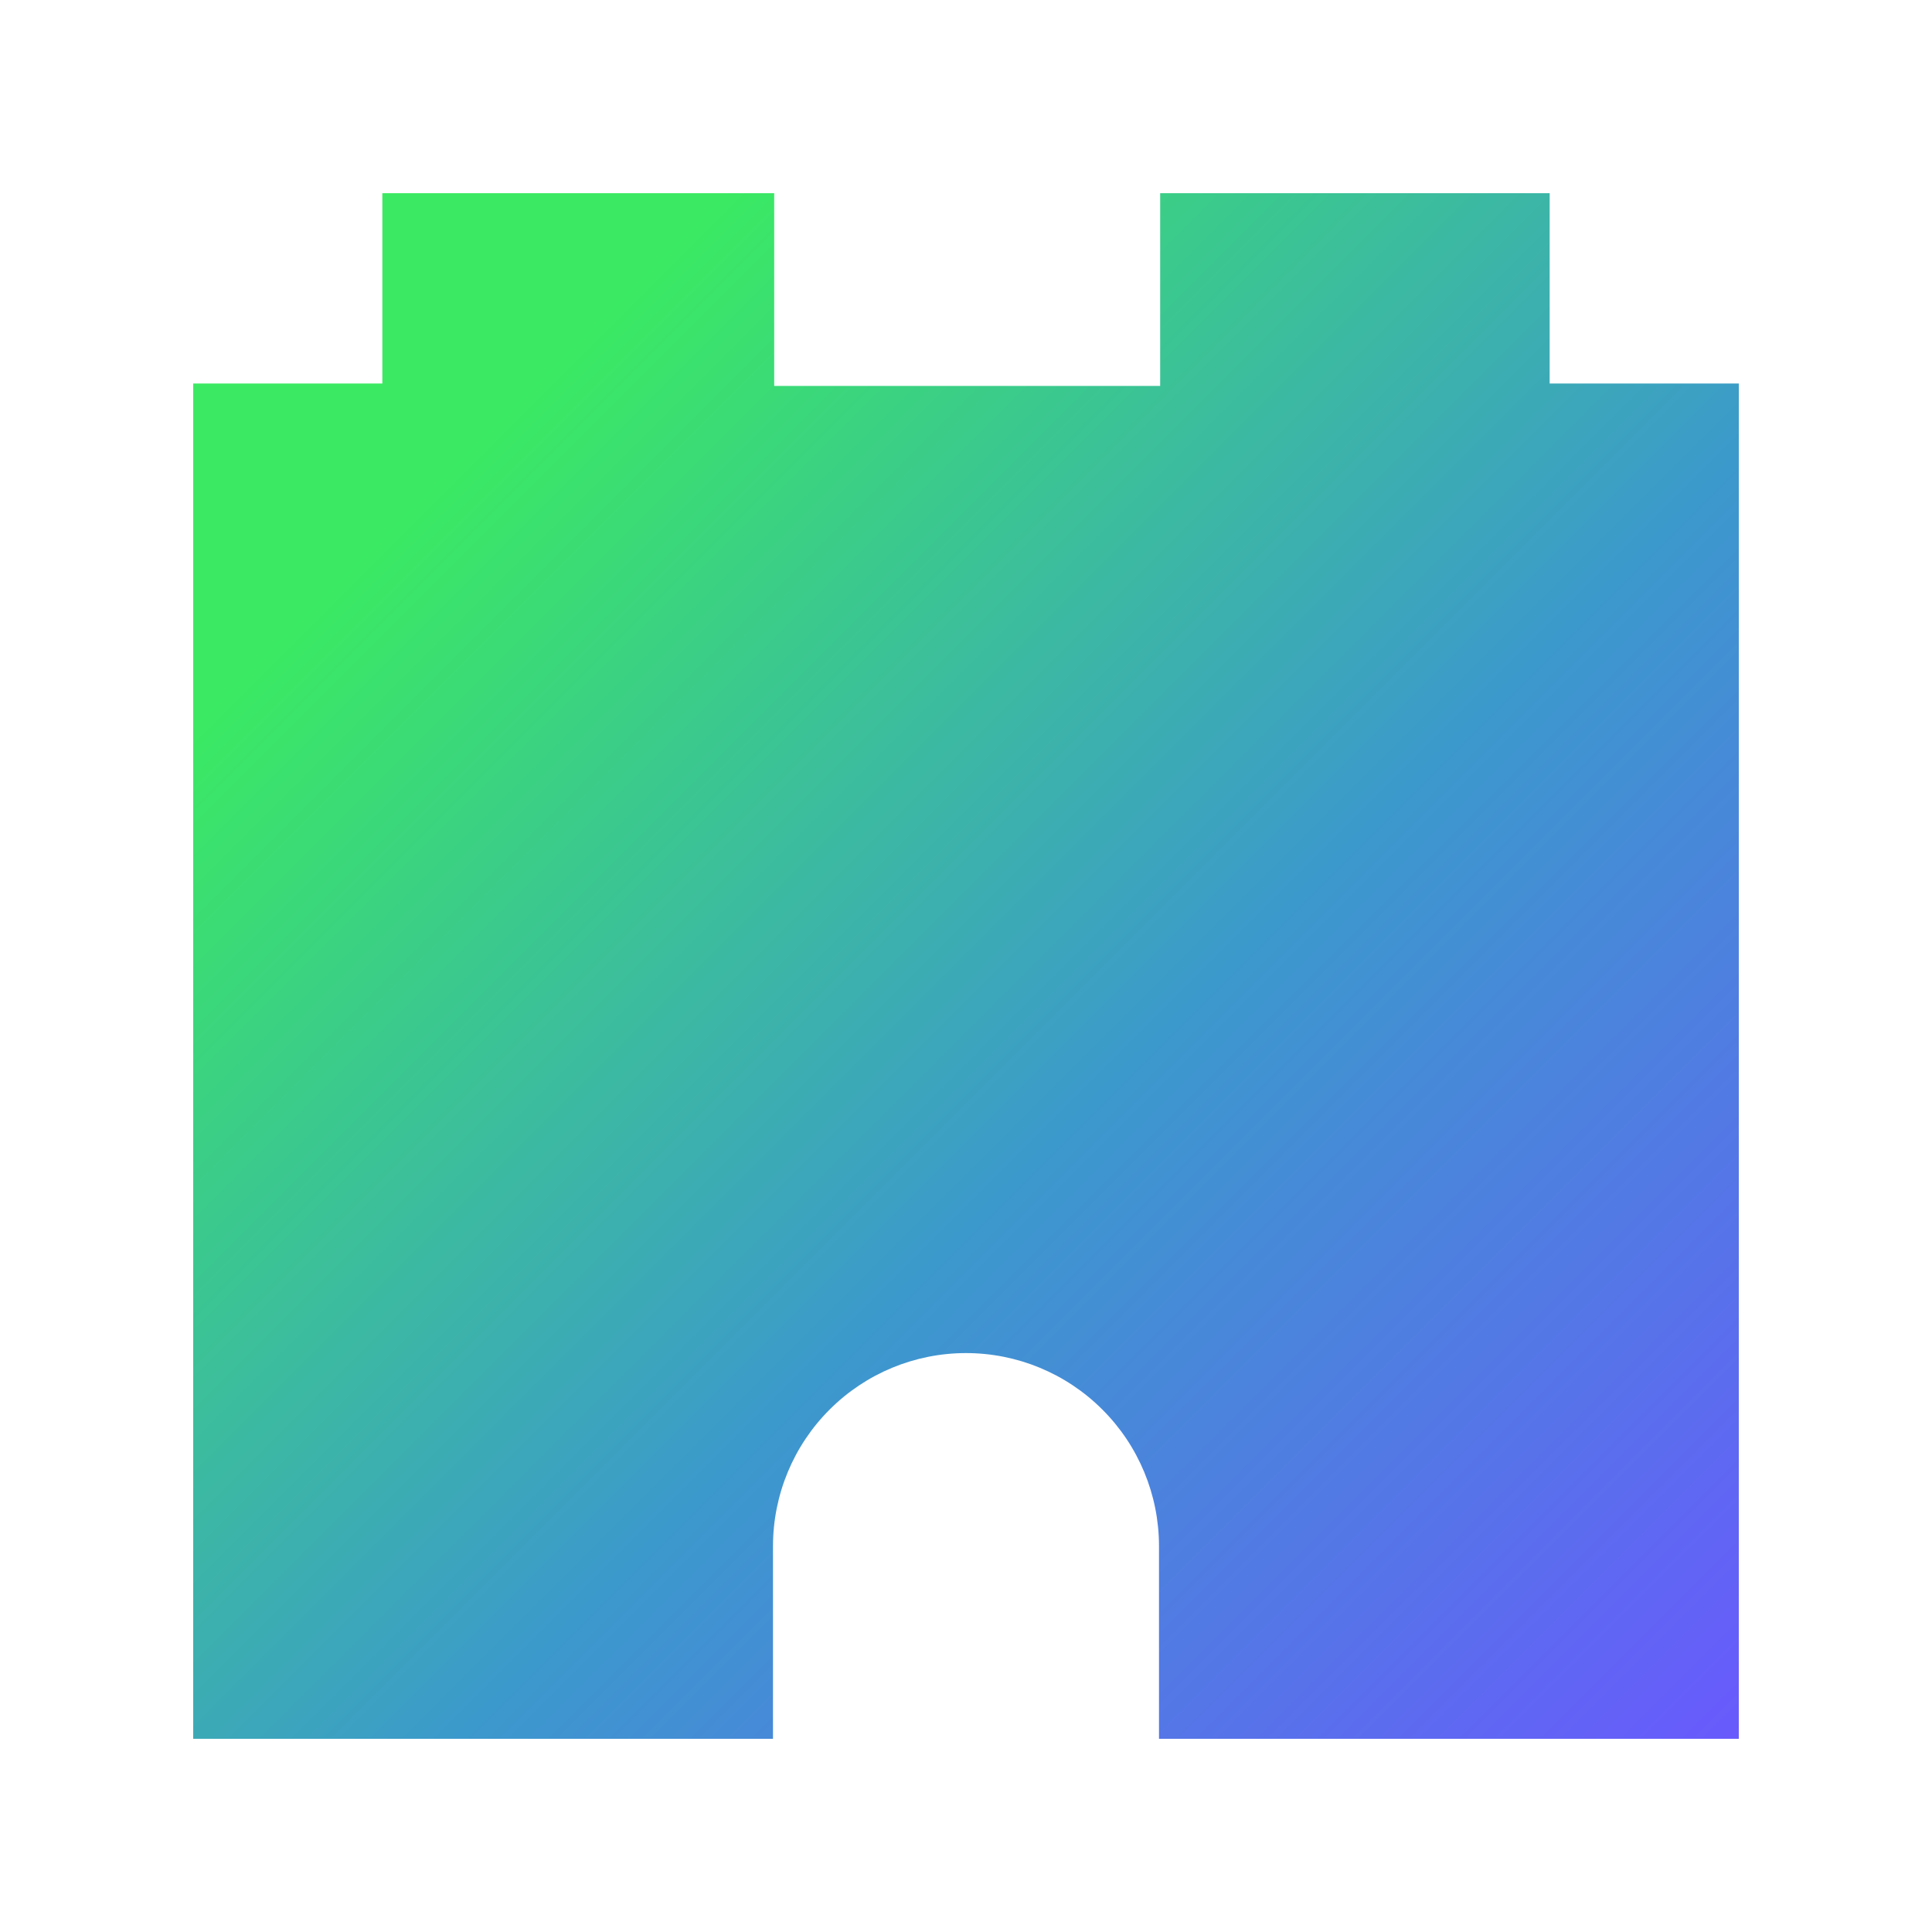
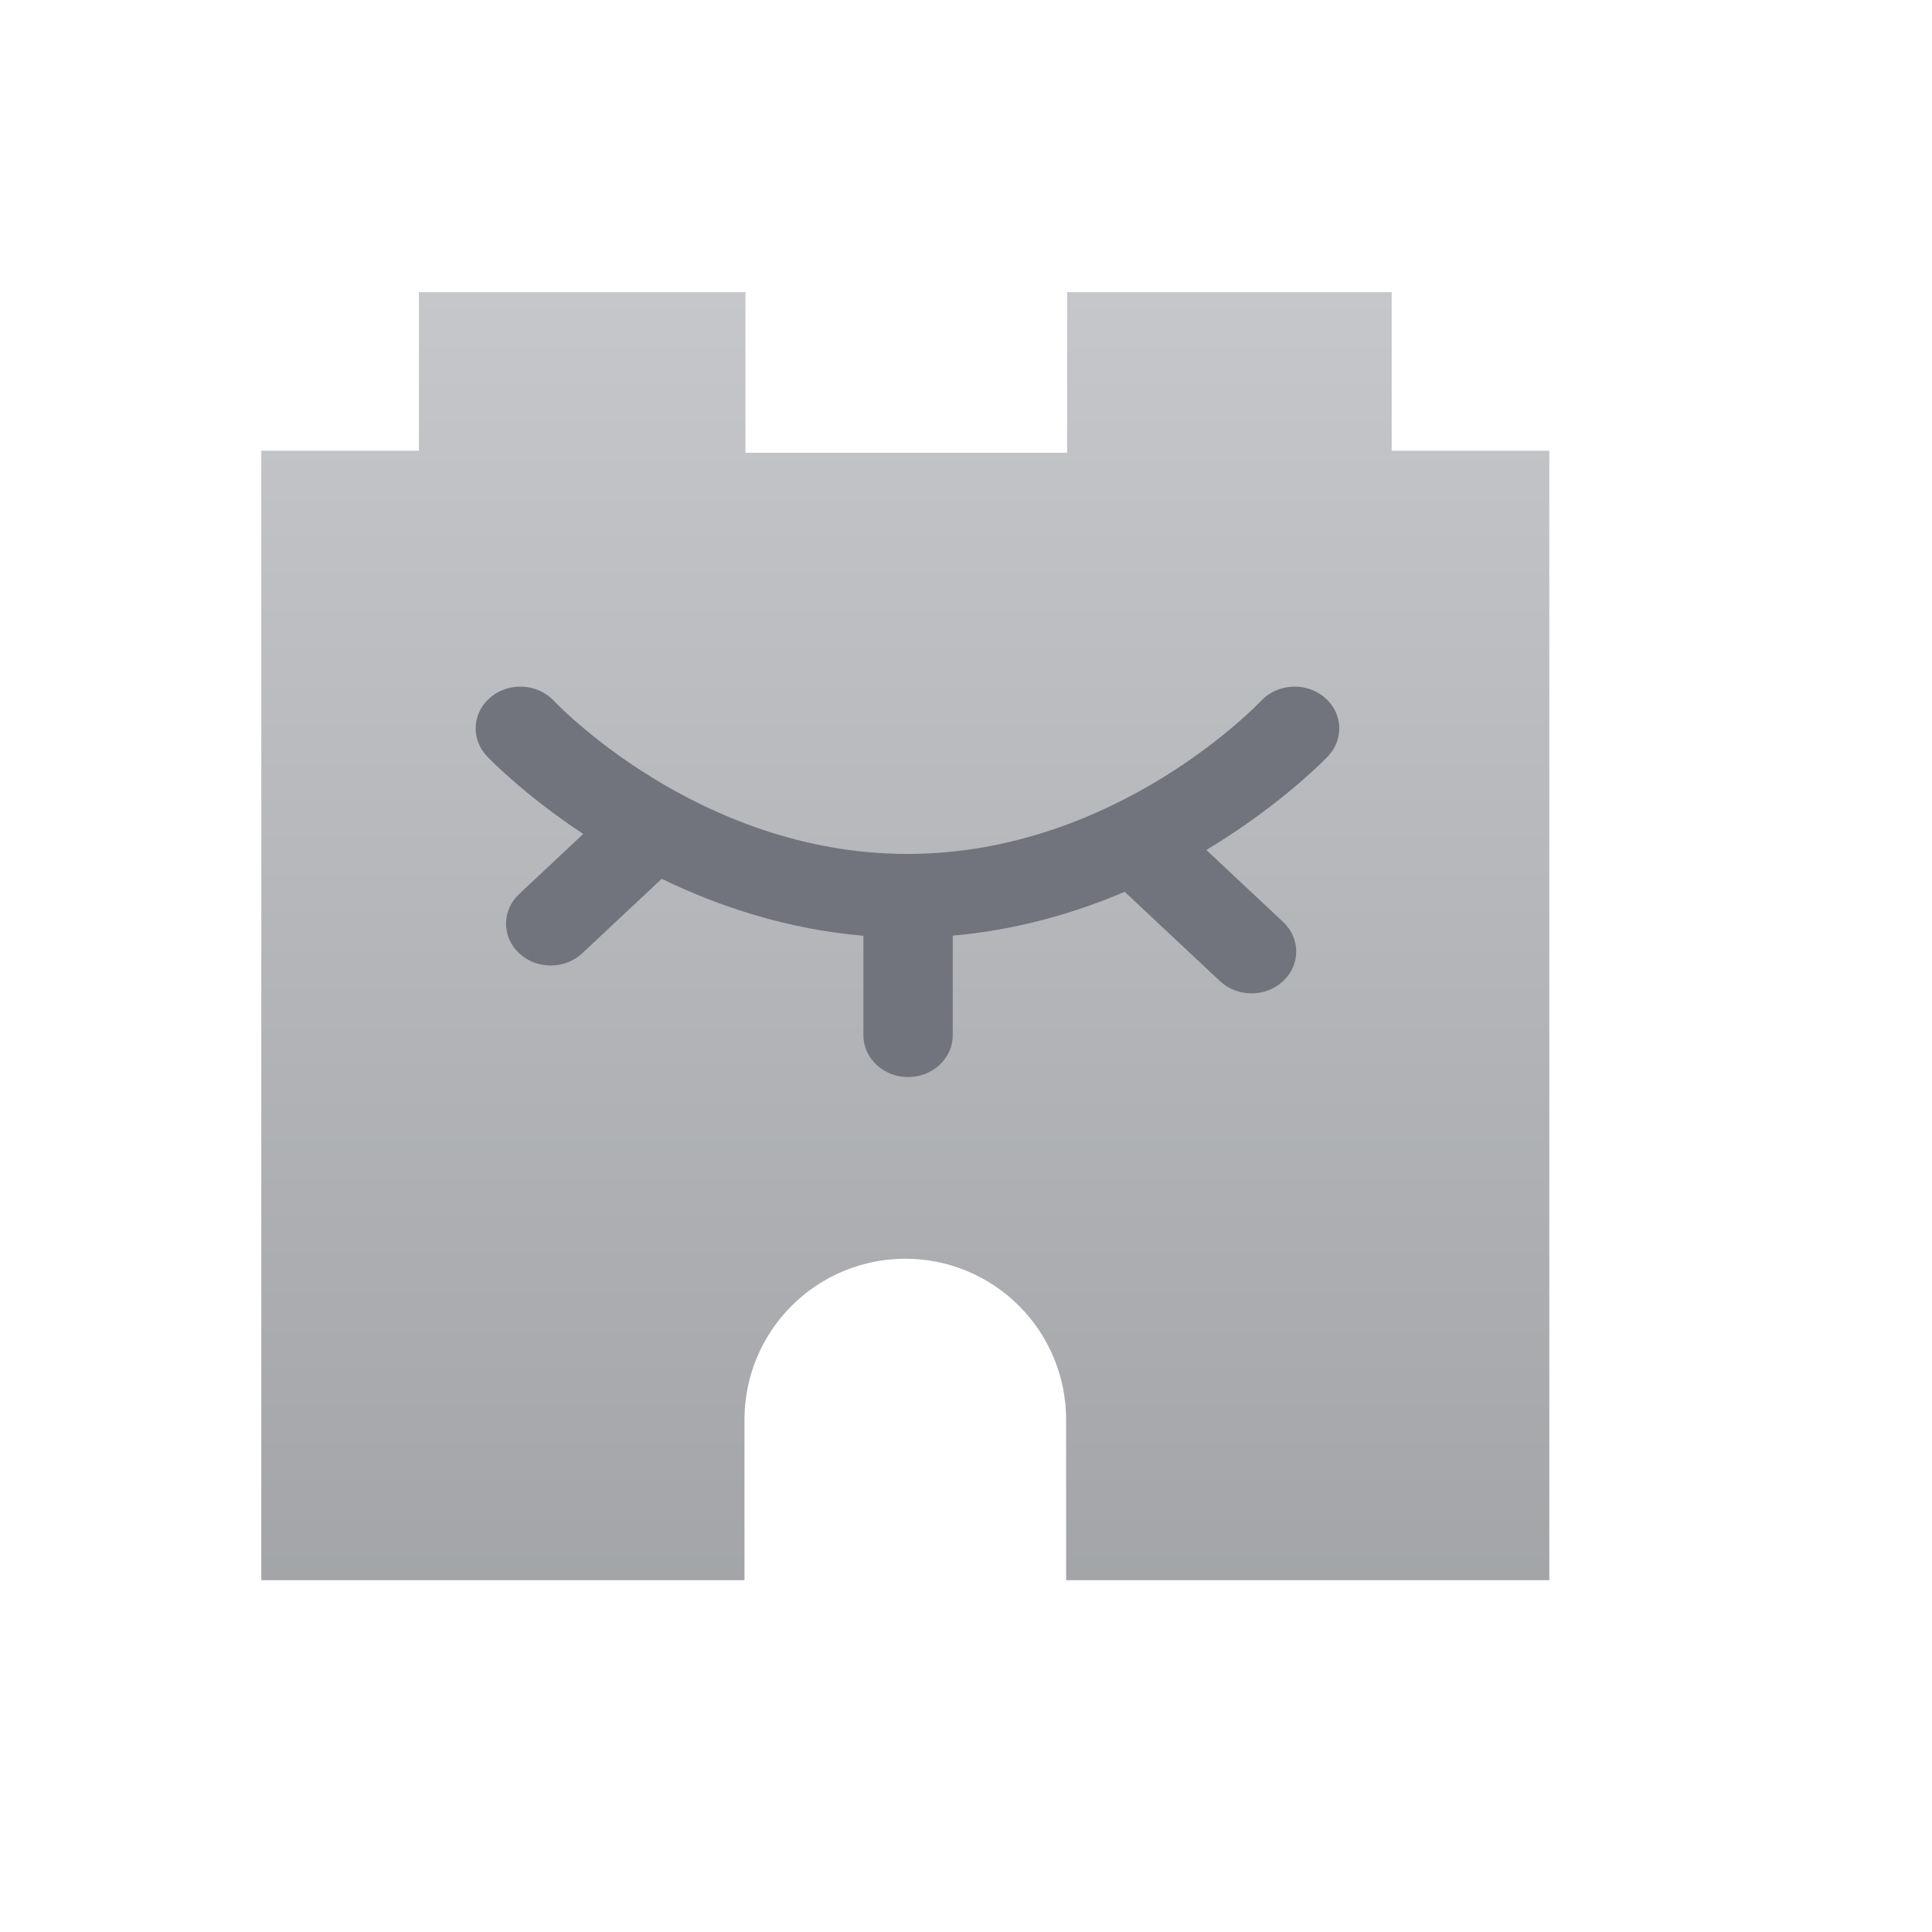
- <svg xmlns="http://www.w3.org/2000/svg" width="40" height="40" viewBox="0 0 40 40" fill="none">
-   <path d="M32.084 7.94V4H24.02V7.99H16.029V4H7.916V7.94H4V36H16.004V32.005C16.006 30.946 16.427 29.931 17.177 29.183C17.926 28.434 18.941 28.014 20 28.014C21.059 28.014 22.074 28.434 22.823 29.183C23.573 29.931 23.994 30.946 23.996 32.005V36H36V7.94H32.084Z" fill="url(#paint0_linear)" />
+ <svg xmlns="http://www.w3.org/2000/svg" viewBox="0 0 100 100" width="48px" height="48px">
  <defs>
-     <linearGradient id="paint0_linear" x1="2.942" y1="4.9" x2="37.777" y2="39.734" gradientUnits="userSpaceOnUse">
-       <stop offset="0.159" stop-color="#3BEA62" />
-       <stop offset="0.54" stop-color="#3C99CC" />
-       <stop offset="0.937" stop-color="#6B57FF" />
+     <linearGradient gradientUnits="userSpaceOnUse" x1="46.858" y1="15.122" x2="46.858" y2="81.789" id="gradient-0">
+       <stop offset="0" style="stop-color: rgb(58.039% 59.608% 62.353%)" />
+       <stop offset="1" style="stop-color: rgb(33.405% 34.854% 37.347%)" />
    </linearGradient>
  </defs>
+   <path d="M 72.034 23.331 L 72.034 15.122 L 55.234 15.122 L 55.234 23.434 L 38.585 23.434 L 38.585 15.122 L 21.682 15.122 L 21.682 23.331 L 13.525 23.331 L 13.525 81.789 L 38.534 81.789 L 38.534 73.465 C 38.537 71.259 39.415 69.145 40.976 67.586 C 42.537 66.027 44.652 65.152 46.858 65.152 C 49.064 65.152 51.18 66.027 52.74 67.586 C 54.301 69.145 55.18 71.259 55.182 73.465 L 55.182 81.789 L 80.192 81.789 L 80.192 23.331 L 72.034 23.331 Z" style="stroke-width: 2.083; fill-opacity: 0.54; fill: url(#gradient-0);" />
+   <path d="M 30.187 43.166 L 26.869 46.278 C 25.967 47.125 25.967 48.496 26.87 49.341 C 27.773 50.185 29.239 50.185 30.14 49.339 L 34.249 45.487 C 37.174 46.906 40.708 48.094 44.689 48.434 L 44.689 53.582 C 44.689 54.778 45.726 55.748 47.001 55.748 C 48.278 55.748 49.314 54.778 49.314 53.582 L 49.314 48.428 C 52.623 48.138 55.62 47.264 58.214 46.16 L 63.146 50.783 C 64.047 51.628 65.511 51.628 66.414 50.783 C 67.318 49.939 67.318 48.568 66.416 47.722 L 62.441 43.996 C 66.433 41.593 68.747 39.133 68.747 39.133 C 69.589 38.236 69.494 36.866 68.536 36.077 C 67.576 35.29 66.115 35.377 65.272 36.275 C 65.272 36.275 57.852 44.2 46.971 44.2 C 36.09 44.2 28.669 36.275 28.669 36.275 C 27.825 35.377 26.365 35.29 25.406 36.077 C 24.447 36.866 24.353 38.236 25.194 39.133 C 25.194 39.133 27.006 41.059 30.187 43.166 Z" style="fill: rgb(113, 116, 125);" />
</svg>
